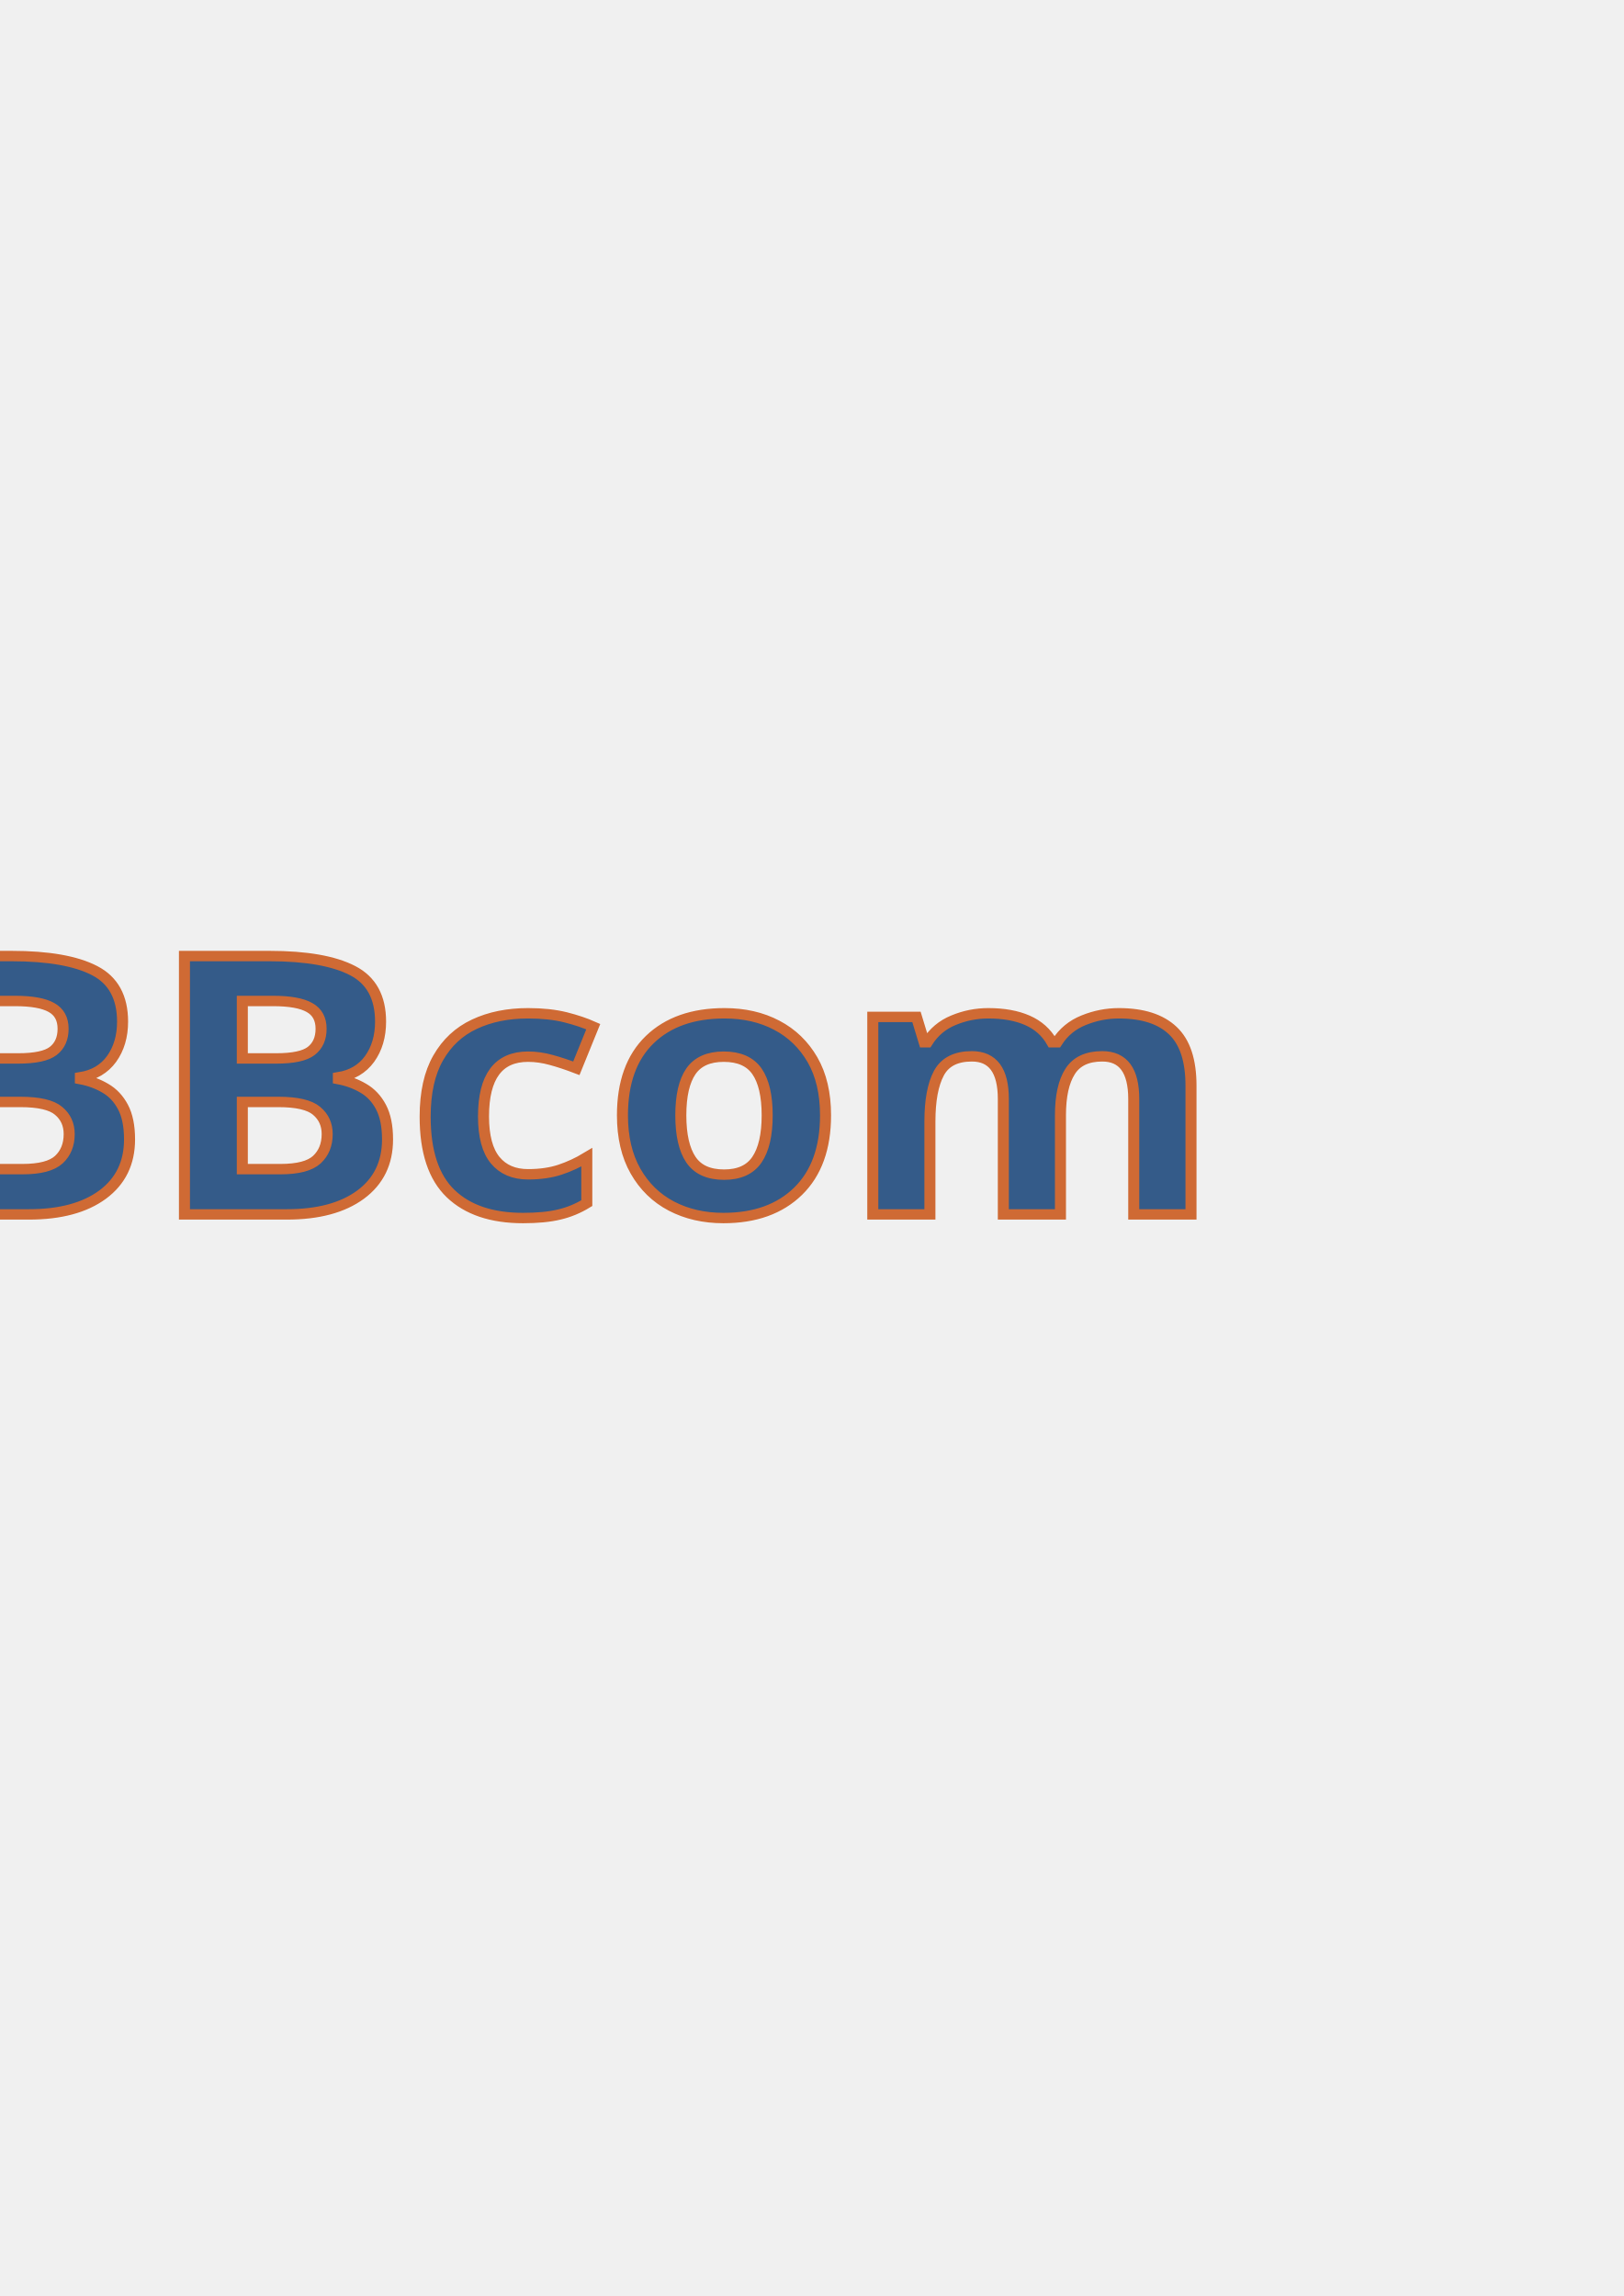
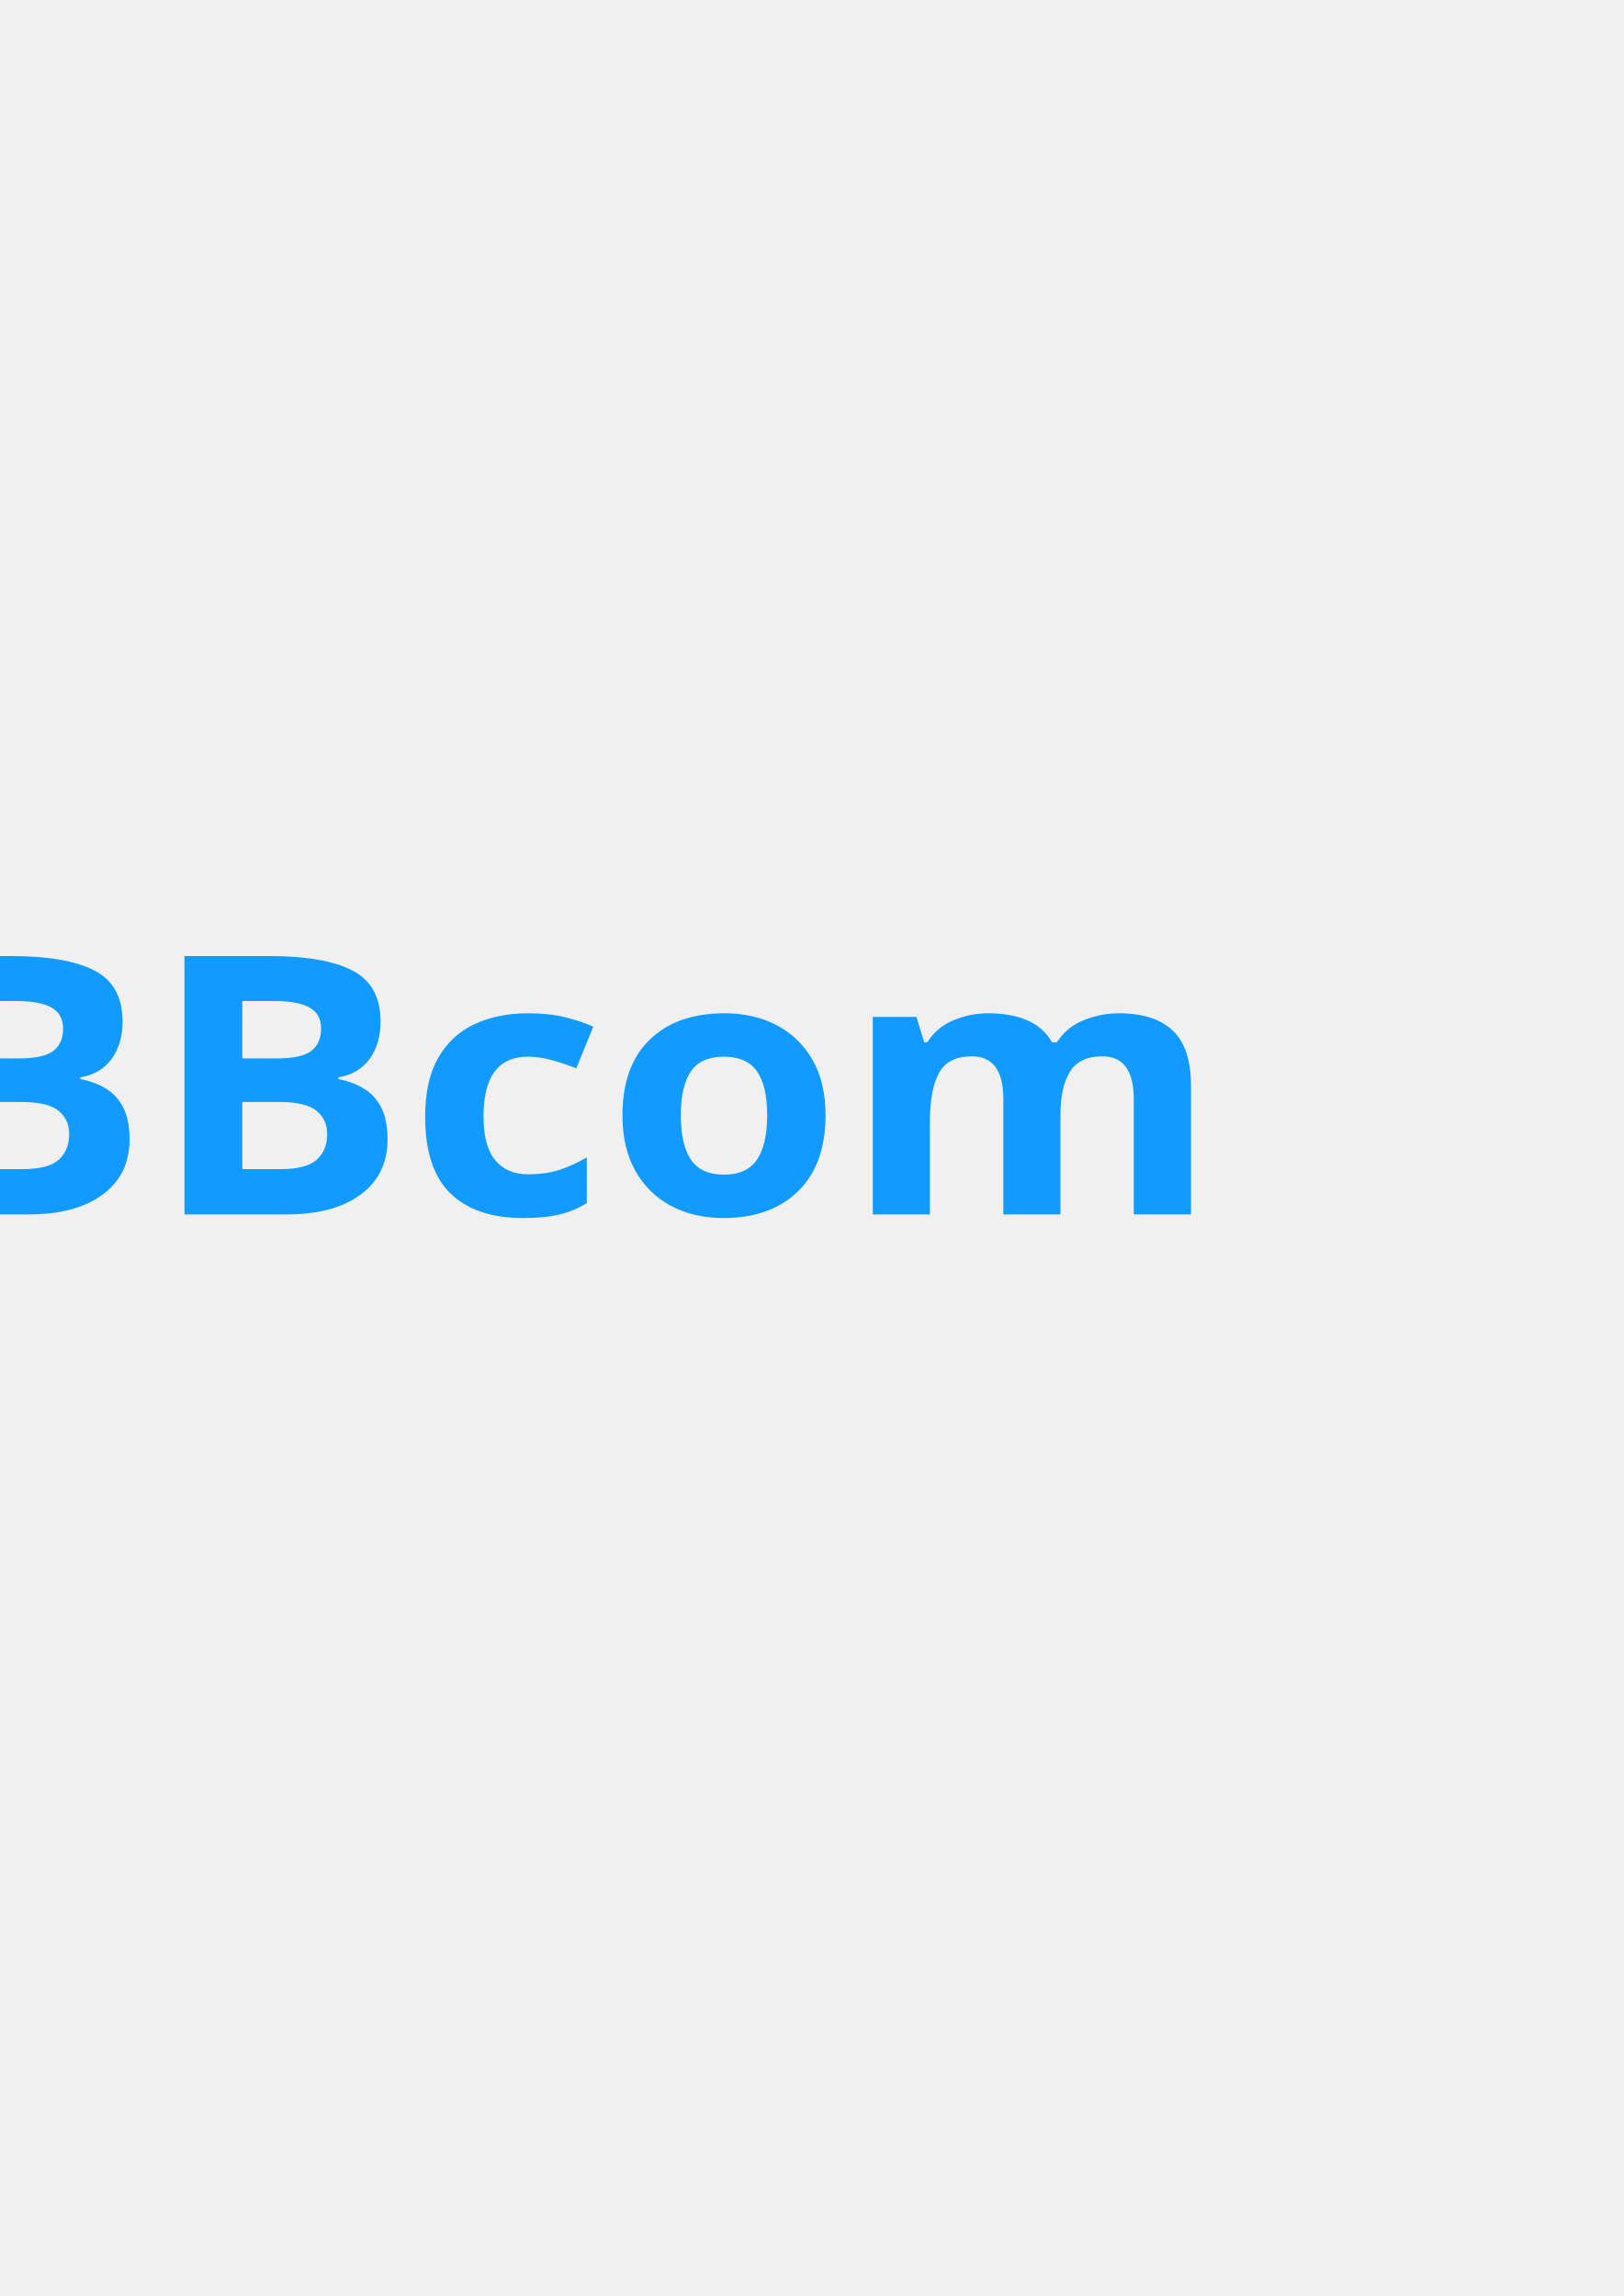
<svg xmlns="http://www.w3.org/2000/svg" width="210mm" height="297mm" viewBox="0 0 210 297" version="1.1" id="svg1655">
  <defs id="defs1649">
    <path transform="matrix(0.2413653,0.9704343,0.9586537,-0.2845754,0,0)" d="M 185.605,22.186 A 62.114,102.593 0 0 1 170.856,134.018" id="path817-9-8-7" style="fill:none;fill-opacity:1;fill-rule:nonzero;stroke:#cf6a34;stroke-width:1.535;stroke-miterlimit:4;stroke-dasharray:none;stroke-opacity:1" />
  </defs>
  <g id="layer1">
    <g id="g2333">
-       <text transform="scale(1.030043,0.9708335)" id="text891" y="161.809" x="-13.578" style="font-style:normal;font-variant:normal;font-weight:normal;font-stretch:normal;font-size:52.401px;line-height:1.25;font-family:'Simplified Arabic';-inkscape-font-specification:'Simplified Arabic';letter-spacing:0px;word-spacing:0px;fill:#f75f10;fill-opacity:1;stroke:#cf6a34;stroke-width:1.385;stroke-miterlimit:4;stroke-dasharray:none;stroke-opacity:1" xml:space="preserve">
-         <tspan style="font-style:normal;font-variant:normal;font-weight:bold;font-stretch:normal;font-size:48.205px;font-family:Mangal;-inkscape-font-specification:'Mangal Bold';fill:#345b89;fill-opacity:1;stroke:#cf6a34;stroke-width:1.385;stroke-miterlimit:4;stroke-dasharray:none;stroke-opacity:1" y="161.809" x="-13.578" id="tspan889">BBcom</tspan>
+       <text transform="scale(1.030043,0.9708335)" id="text891" y="161.809" x="-13.578" style="font-style:normal;font-variant:normal;font-weight:normal;font-stretch:normal;font-size:52.401px;line-height:1.25;font-family:'Simplified Arabic';-inkscape-font-specification:'Simplified Arabic';letter-spacing:0px;word-spacing:0px;fill:#f75f10;fill-opacity:1;stroke:none;stroke-width:0.685;stroke-miterlimit:4;stroke-dasharray:none;stroke-opacity:1;" xml:space="preserve">
+         <tspan style="font-style:normal;font-variant:normal;font-weight:bold;font-stretch:normal;font-size:48.205px;font-family:Mangal;-inkscape-font-specification:'Mangal Bold';fill:#119bff;fill-opacity:1;stroke:none;stroke-width:0.685;stroke-miterlimit:4;stroke-dasharray:none;stroke-opacity:1;" y="161.809" x="-13.578" id="tspan889">BBcom</tspan>
      </text>
      <g transform="matrix(0.1504483,1.068036,-1.06015,0.149769,147.448,218.9185)" id="g2284">
        <g id="g7094-5" transform="translate(-182.2443,116.8999)">
          <g id="g902-4">
            <g id="g13133" transform="matrix(0.7355397,-5.4130291e-4,-5.3487988e-4,0.7392782,53.44047,46.58195)">
-               <g id="g7094-8-3" transform="matrix(1.294034,-0.13437,0.1335704,1.30178,-75.96935,-48.75779)" style="fill:#4253ff;fill-opacity:1;stroke:#cf6a34;stroke-width:2.3;stroke-miterlimit:4;stroke-dasharray:none;stroke-opacity:1">
-                 <path d="m -99.5,-1.19 a 12.86,37.543 0 0 1 4.291,-5.598" transform="matrix(-0.9697449,-0.2441204,0.01755195,-0.9998459,0,0)" id="path6940-7-5-8" style="opacity:1;fill:#4253ff;fill-opacity:1;fill-rule:nonzero;stroke:#cf6a34;stroke-width:2.331;stroke-linecap:butt;stroke-linejoin:round;stroke-miterlimit:4;stroke-dasharray:none;stroke-opacity:1;paint-order:fill markers stroke" />
-                 <path d="M 85.374,22.45 A 15.334,23.933 0 0 1 95.538,40.899 15.334,23.933 0 0 1 90.1,63.702" id="path817-7" style="fill:#4253ff;fill-opacity:1;fill-rule:nonzero;stroke:#cf6a34;stroke-width:2.3;stroke-miterlimit:4;stroke-dasharray:none;stroke-opacity:1" />
-                 <path transform="rotate(-109.163)" d="m -71.188,46.978 a 15.334,23.933 0 0 1 9.369,18.916 15.334,23.933 0 0 1 -5.795,22.132" id="path817-9-4-5" style="fill:#4253ff;fill-opacity:1;fill-rule:nonzero;stroke:#cf6a34;stroke-width:2.3;stroke-miterlimit:4;stroke-dasharray:none;stroke-opacity:1" />
-                 <path d="m 50.43,122.494 a 28.259,22.878 0 0 1 28.526,3.034 28.259,22.878 0 0 1 10.458,21.699" transform="matrix(0.4138578,-0.9103416,0.4686689,0.8833739,0,0)" id="path6940-1-1" style="opacity:1;fill:#4253ff;fill-opacity:1;fill-rule:nonzero;stroke:#cf6a34;stroke-width:2.584;stroke-linecap:butt;stroke-linejoin:round;stroke-miterlimit:4;stroke-dasharray:none;stroke-opacity:1;paint-order:fill markers stroke" />
-                 <path d="M 92.339,29.982 A 21.917,19.92 0 0 1 71.747,28.969" id="path6957-8-0" style="opacity:1;fill:#4253ff;fill-opacity:1;fill-rule:nonzero;stroke:#cf6a34;stroke-width:2.3;stroke-linecap:butt;stroke-linejoin:round;stroke-miterlimit:4;stroke-dasharray:none;stroke-opacity:1;paint-order:fill markers stroke" />
-                 <ellipse ry="20.869" rx="20.519" cy="43.282" cx="86.42" id="path7086-5-8" style="opacity:1;fill:#345b89;fill-opacity:1;fill-rule:nonzero;stroke:#cf6a34;stroke-width:2.3;stroke-linecap:butt;stroke-linejoin:round;stroke-miterlimit:4;stroke-dasharray:none;stroke-opacity:1;paint-order:fill markers stroke" />
+               <g id="g7094-8-3" transform="matrix(1.294034,-0.13437,0.1335704,1.30178,-75.96935,-48.75779)" style="fill:#119bff;fill-opacity:1;stroke:#cf6a34;stroke-width:2.3;stroke-miterlimit:4;stroke-dasharray:none;stroke-opacity:1">
+                 <path d="m -99.5,-1.19 a 12.86,37.543 0 0 1 4.291,-5.598" transform="matrix(-0.9697449,-0.2441204,0.01755195,-0.9998459,0,0)" id="path6940-7-5-8" style="opacity:1;fill:#119bff;fill-opacity:1;fill-rule:nonzero;stroke:#cf6a34;stroke-width:2.331;stroke-linecap:butt;stroke-linejoin:round;stroke-miterlimit:4;stroke-dasharray:none;stroke-opacity:1;paint-order:fill markers stroke" />
+                 <path d="M 85.374,22.45 A 15.334,23.933 0 0 1 95.538,40.899 15.334,23.933 0 0 1 90.1,63.702" id="path817-7" style="fill:#119bff;fill-opacity:1;fill-rule:nonzero;stroke:#cf6a34;stroke-width:2.3;stroke-miterlimit:4;stroke-dasharray:none;stroke-opacity:1" />
+                 <path transform="rotate(-109.163)" d="m -71.188,46.978 a 15.334,23.933 0 0 1 9.369,18.916 15.334,23.933 0 0 1 -5.795,22.132" id="path817-9-4-5" style="fill:#119bff;fill-opacity:1;fill-rule:nonzero;stroke:#cf6a34;stroke-width:2.3;stroke-miterlimit:4;stroke-dasharray:none;stroke-opacity:1" />
+                 <path d="m 50.43,122.494 a 28.259,22.878 0 0 1 28.526,3.034 28.259,22.878 0 0 1 10.458,21.699" transform="matrix(0.4138578,-0.9103416,0.4686689,0.8833739,0,0)" id="path6940-1-1" style="opacity:1;fill:#119bff;fill-opacity:1;fill-rule:nonzero;stroke:#cf6a34;stroke-width:2.584;stroke-linecap:butt;stroke-linejoin:round;stroke-miterlimit:4;stroke-dasharray:none;stroke-opacity:1;paint-order:fill markers stroke" />
+                 <path d="M 92.339,29.982 A 21.917,19.92 0 0 1 71.747,28.969" id="path6957-8-0" style="opacity:1;fill:#119bff;fill-opacity:1;fill-rule:nonzero;stroke:#cf6a34;stroke-width:2.3;stroke-linecap:butt;stroke-linejoin:round;stroke-miterlimit:4;stroke-dasharray:none;stroke-opacity:1;paint-order:fill markers stroke" />
+                 <ellipse ry="20.869" rx="20.519" cy="43.282" cx="86.42" id="path7086-5-8" style="opacity:1;fill:#119bff;fill-opacity:1;fill-rule:nonzero;stroke:#cf6a34;stroke-width:2.3;stroke-linecap:butt;stroke-linejoin:round;stroke-miterlimit:4;stroke-dasharray:none;stroke-opacity:1;paint-order:fill markers stroke" />
              </g>
-               <path d="m -55.964,36.748 a 16.732,49.13 0 0 1 5.583,-7.326" transform="matrix(-0.9895629,-0.1441018,-0.0846963,-0.9964068,0,0)" id="path6940-7-5-8-7" style="opacity:1;fill:none;fill-opacity:1;fill-rule:nonzero;stroke:#cf6a34;stroke-width:0.947;stroke-linecap:butt;stroke-linejoin:round;stroke-miterlimit:4;stroke-dasharray:none;stroke-opacity:1;paint-order:fill markers stroke" />
-               <path d="M 49.536,-17.109 A 28.514,26.068 0 0 1 22.747,-18.434" id="path6957-8-0-7" style="opacity:1;fill:none;fill-opacity:1;fill-rule:nonzero;stroke:#cf6a34;stroke-width:0.934;stroke-linecap:butt;stroke-linejoin:round;stroke-miterlimit:4;stroke-dasharray:none;stroke-opacity:1;paint-order:fill markers stroke" transform="matrix(0.994652,-0.1032828,0.1020701,0.9947772,0,0)" />
-               <path transform="matrix(-0.4214361,-0.9068581,0.9049186,-0.4255847,0,0)" d="M -16.611,12.834 A 20.046,31.168 0 0 1 -4.363,37.468 20.046,31.168 0 0 1 -11.939,66.291" id="path817-9-4-5-8" style="fill:none;fill-opacity:1;fill-rule:nonzero;stroke:#cf6a34;stroke-width:0.934;stroke-miterlimit:4;stroke-dasharray:none;stroke-opacity:1" />
-               <path d="m 20.136,49.182 a 36.96,29.885 0 0 1 37.309,3.963 36.96,29.885 0 0 1 13.678,28.345" transform="matrix(0.3164982,-0.9485931,0.5545996,0.8321173,0,0)" id="path6940-1-1-6" style="opacity:1;fill:none;fill-opacity:1;fill-rule:nonzero;stroke:#cf6a34;stroke-width:1.051;stroke-linecap:butt;stroke-linejoin:round;stroke-miterlimit:4;stroke-dasharray:none;stroke-opacity:1;paint-order:fill markers stroke" />
+               <path d="m -55.964,36.748 a 16.732,49.13 0 0 1 5.583,-7.326" transform="matrix(-0.9895629,-0.1441018,-0.0846963,-0.9964068,0,0)" id="path6940-7-5-8-7" style="opacity:1;fill:none;fill-opacity:1;fill-rule:nonzero;stroke:#ffffff;stroke-width:0.947;stroke-linecap:butt;stroke-linejoin:round;stroke-miterlimit:4;stroke-dasharray:none;stroke-opacity:1;paint-order:fill markers stroke" />
+               <path d="M 49.536,-17.109 A 28.514,26.068 0 0 1 22.747,-18.434" id="path6957-8-0-7" style="opacity:1;fill:none;fill-opacity:1;fill-rule:nonzero;stroke:#ffffff;stroke-width:0.934;stroke-linecap:butt;stroke-linejoin:round;stroke-miterlimit:4;stroke-dasharray:none;stroke-opacity:1;paint-order:fill markers stroke" transform="matrix(0.994652,-0.1032828,0.1020701,0.9947772,0,0)" />
+               <path transform="matrix(-0.4214361,-0.9068581,0.9049186,-0.4255847,0,0)" d="M -16.611,12.834 A 20.046,31.168 0 0 1 -4.363,37.468 20.046,31.168 0 0 1 -11.939,66.291" id="path817-9-4-5-8" style="fill:none;fill-opacity:1;fill-rule:nonzero;stroke:#ffffff;stroke-width:0.934;stroke-miterlimit:4;stroke-dasharray:none;stroke-opacity:1" />
+               <path d="m 20.136,49.182 a 36.96,29.885 0 0 1 37.309,3.963 36.96,29.885 0 0 1 13.678,28.345" transform="matrix(0.3164982,-0.9485931,0.5545996,0.8321173,0,0)" id="path6940-1-1-6" style="opacity:1;fill:none;fill-opacity:1;fill-rule:nonzero;stroke:#ffffff;stroke-width:1.051;stroke-linecap:butt;stroke-linejoin:round;stroke-miterlimit:4;stroke-dasharray:none;stroke-opacity:1;paint-order:fill markers stroke" />
              <path d="M 40.475,-26.965 A 19.949,31.319 0 0 1 53.698,-2.822 19.949,31.319 0 0 1 46.623,27.018" id="path817-7-9" style="fill:none;fill-opacity:1;fill-rule:nonzero;stroke:#000000;stroke-width:0.934;stroke-miterlimit:4;stroke-dasharray:none;stroke-opacity:1" transform="matrix(0.994652,-0.1032828,0.1020701,0.9947772,0,0)" />
-               <ellipse ry="27.309" rx="26.695" cy="0.296" cx="41.836" id="path7086-5-8-0" style="opacity:1;fill:none;fill-opacity:1;fill-rule:nonzero;stroke:#cf6a34;stroke-width:3.001;stroke-linecap:butt;stroke-linejoin:round;stroke-miterlimit:4;stroke-dasharray:none;stroke-opacity:1;paint-order:fill markers stroke" transform="matrix(0.994652,-0.1032828,0.1020701,0.9947772,0,0)" />
+               <ellipse ry="27.309" rx="26.695" cy="0.296" cx="41.836" id="path7086-5-8-0" style="opacity:1;fill:none;fill-opacity:1;fill-rule:nonzero;stroke:#646464;stroke-width:3.001;stroke-linecap:butt;stroke-linejoin:round;stroke-miterlimit:4;stroke-dasharray:none;stroke-opacity:1;paint-order:fill markers stroke" transform="matrix(0.994652,-0.1032828,0.1020701,0.9947772,0,0)" />
            </g>
          </g>
        </g>
      </g>
    </g>
  </g>
</svg>
